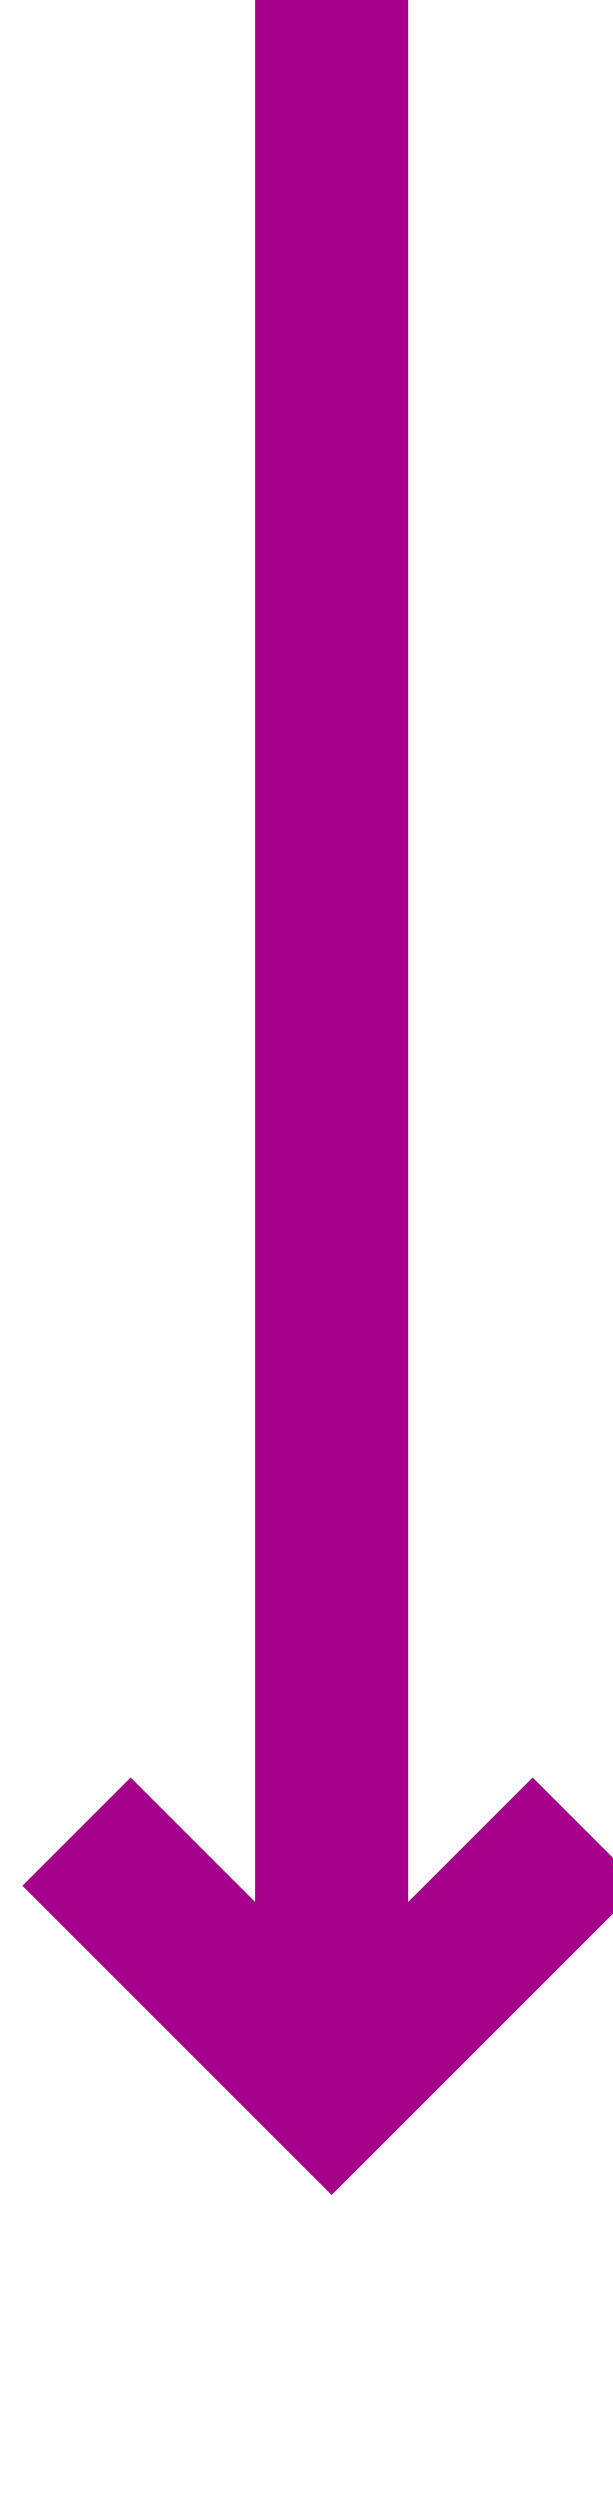
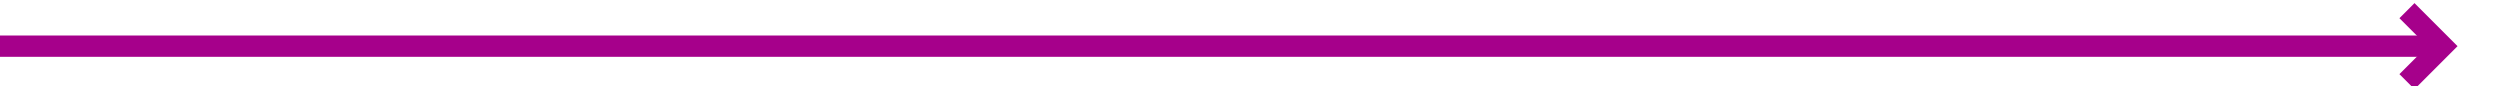
- <svg xmlns="http://www.w3.org/2000/svg" version="1.1" width="12px" height="49px" preserveAspectRatio="xMidYMin meet" viewBox="2287 2768  10 49">
-   <path d="M 2292.5 2768  L 2292.5 2808  " stroke-width="3" stroke="#a6008b" fill="none" />
-   <path d="M 2296.439 2802.839  L 2292.5 2806.779  L 2288.561 2802.839  L 2286.439 2804.961  L 2291.439 2809.961  L 2292.5 2811.021  L 2293.561 2809.961  L 2298.561 2804.961  L 2296.439 2802.839  Z " fill-rule="nonzero" fill="#a6008b" stroke="none" />
+ <svg xmlns="http://www.w3.org/2000/svg" version="1.1" width="352px" height="12px" preserveAspectRatio="xMinYMid meet" viewBox="2886 2044  352 10">
+   <path d="M 2886 2049.5  L 3229 2049.5  " stroke-width="3" stroke="#a6008b" fill="none" />
+   <path d="M 3223.839 2045.561  L 3227.779 2049.5  L 3223.839 2053.439  L 3225.961 2055.561  L 3230.961 2050.561  L 3232.021 2049.5  L 3230.961 2048.439  L 3225.961 2043.439  L 3223.839 2045.561  Z " fill-rule="nonzero" fill="#a6008b" stroke="none" />
</svg>
